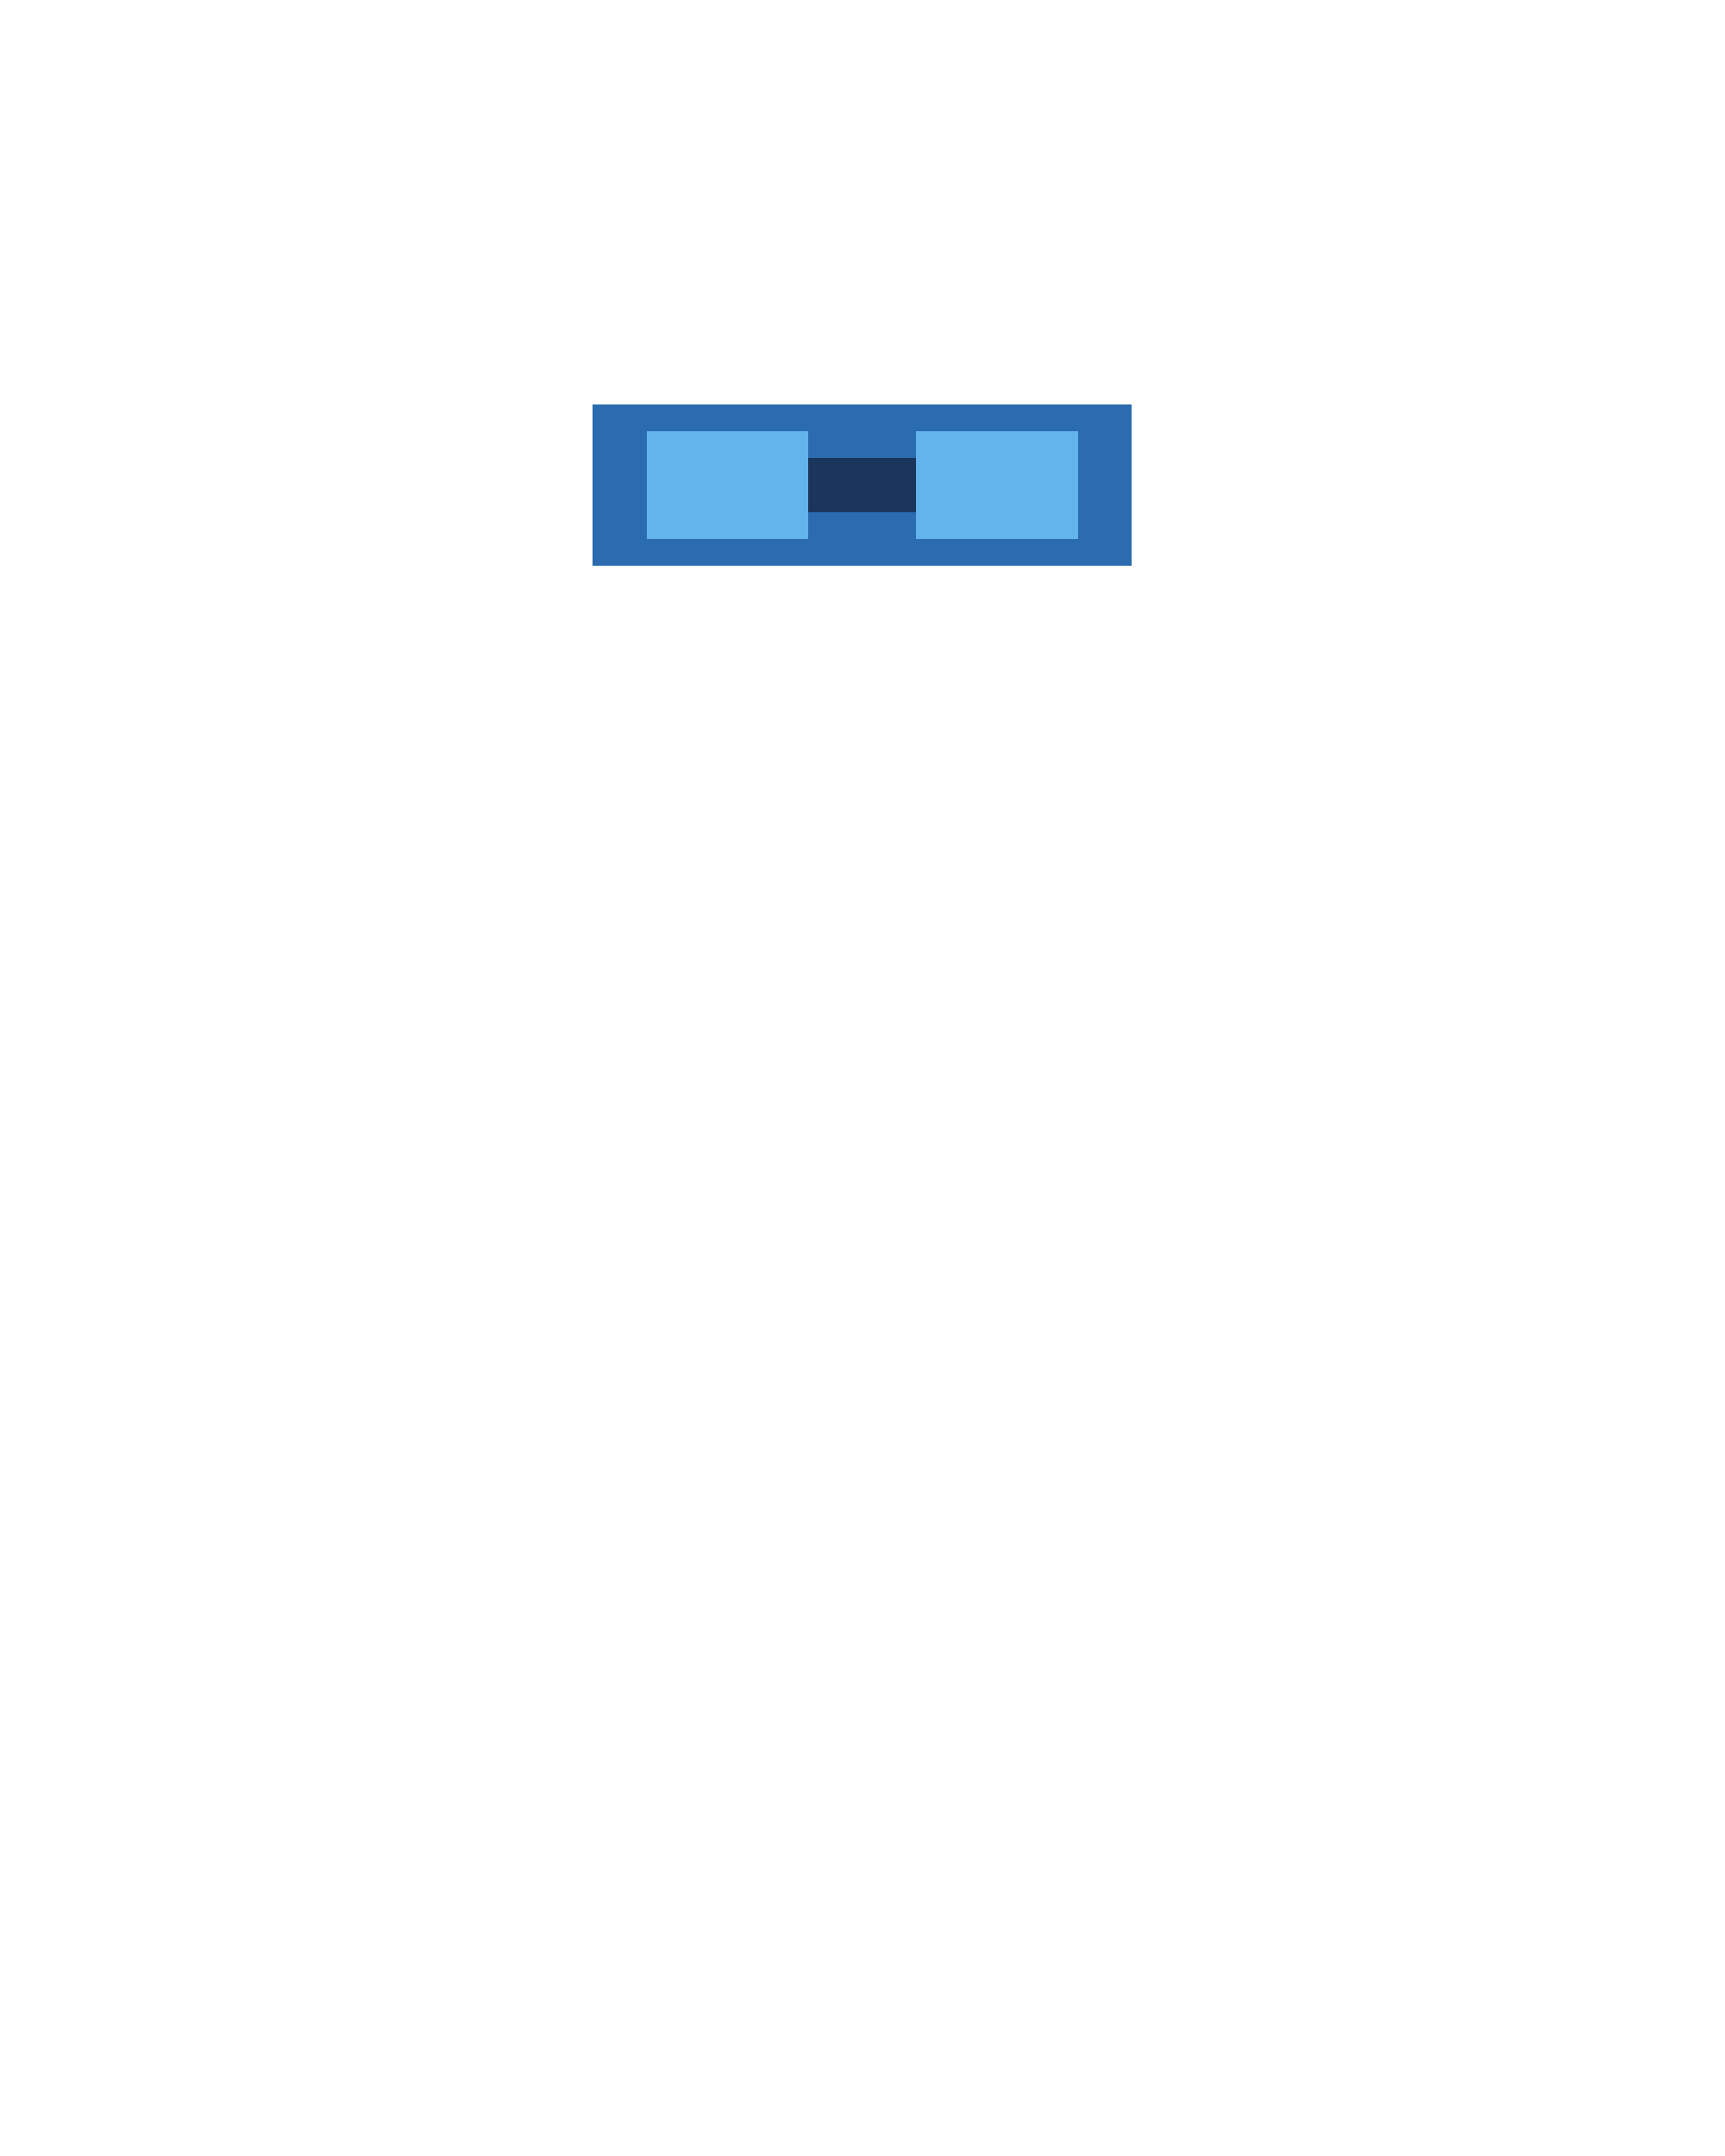
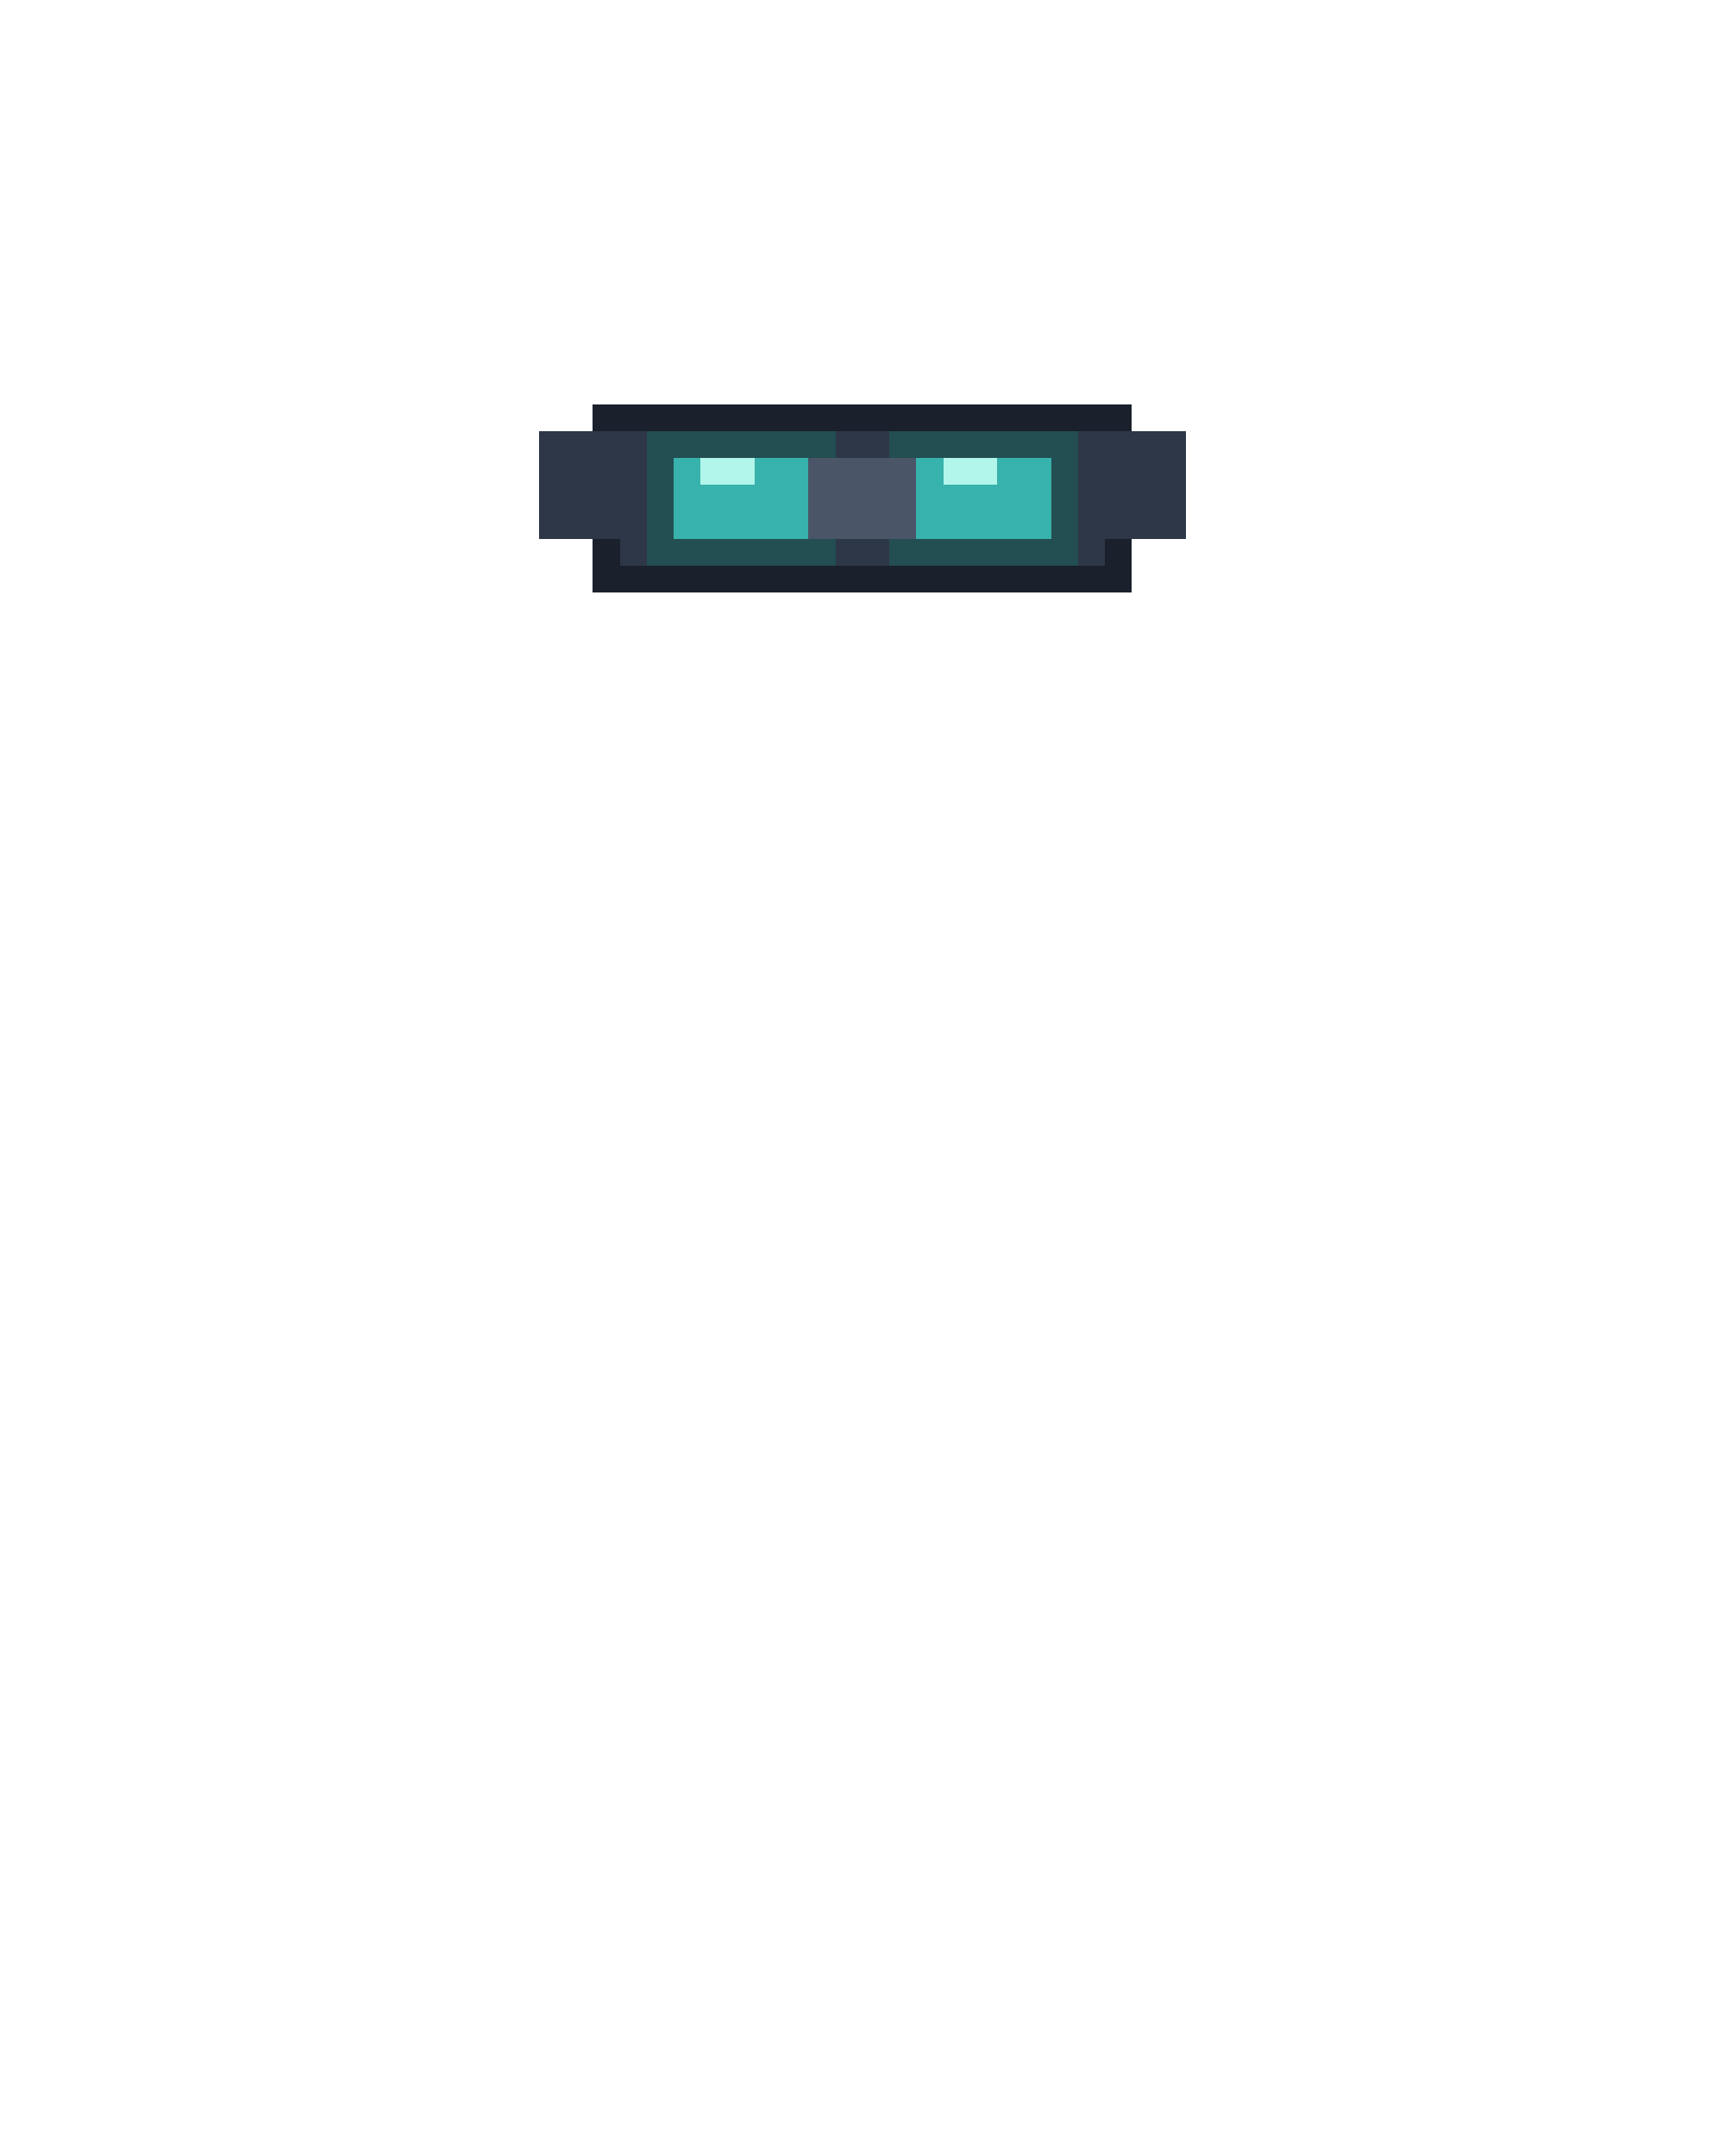
<svg xmlns="http://www.w3.org/2000/svg" viewBox="0 0 64 80" shape-rendering="crispEdges">
-   <rect x="22" y="15" width="20" height="6" fill="#2b6cb0" />
-   <rect x="24" y="16" width="6" height="4" fill="#63b3ed" />
-   <rect x="34" y="16" width="6" height="4" fill="#63b3ed" />
-   <rect x="30" y="17" width="4" height="2" fill="#1a365d" />
+   <rect x="22" y="15" width="20" height="7" fill="#1a202c" />
+   <rect x="23" y="16" width="18" height="5" fill="#2d3748" />
+   <rect x="24" y="16" width="7" height="5" fill="#234e52" />
+   <rect x="33" y="16" width="7" height="5" fill="#234e52" />
+   <rect x="25" y="17" width="5" height="3" fill="#38b2ac" />
+   <rect x="34" y="17" width="5" height="3" fill="#38b2ac" />
+   <rect x="26" y="17" width="2" height="1" fill="#b2f5ea" />
+   <rect x="35" y="17" width="2" height="1" fill="#b2f5ea" />
+   <rect x="30" y="17" width="4" height="3" fill="#4a5568" />
+   <rect x="20" y="16" width="3" height="4" fill="#2d3748" />
+   <rect x="41" y="16" width="3" height="4" fill="#2d3748" />
</svg>
